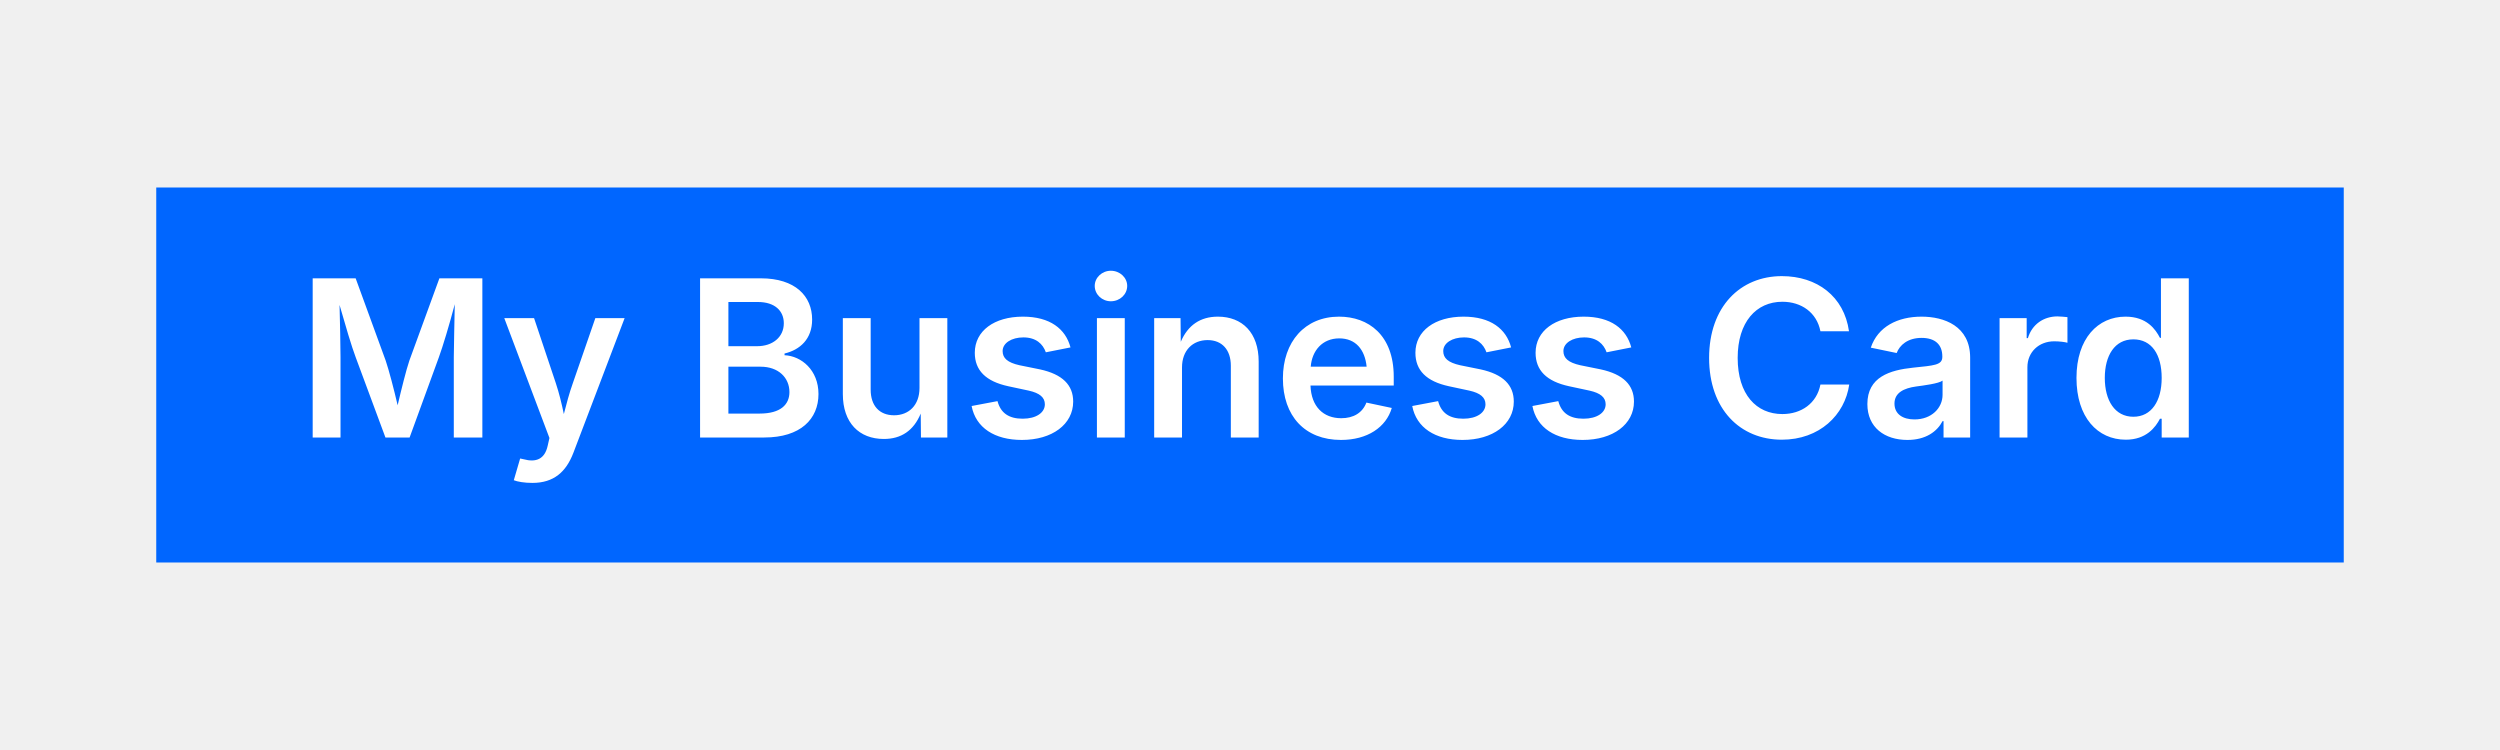
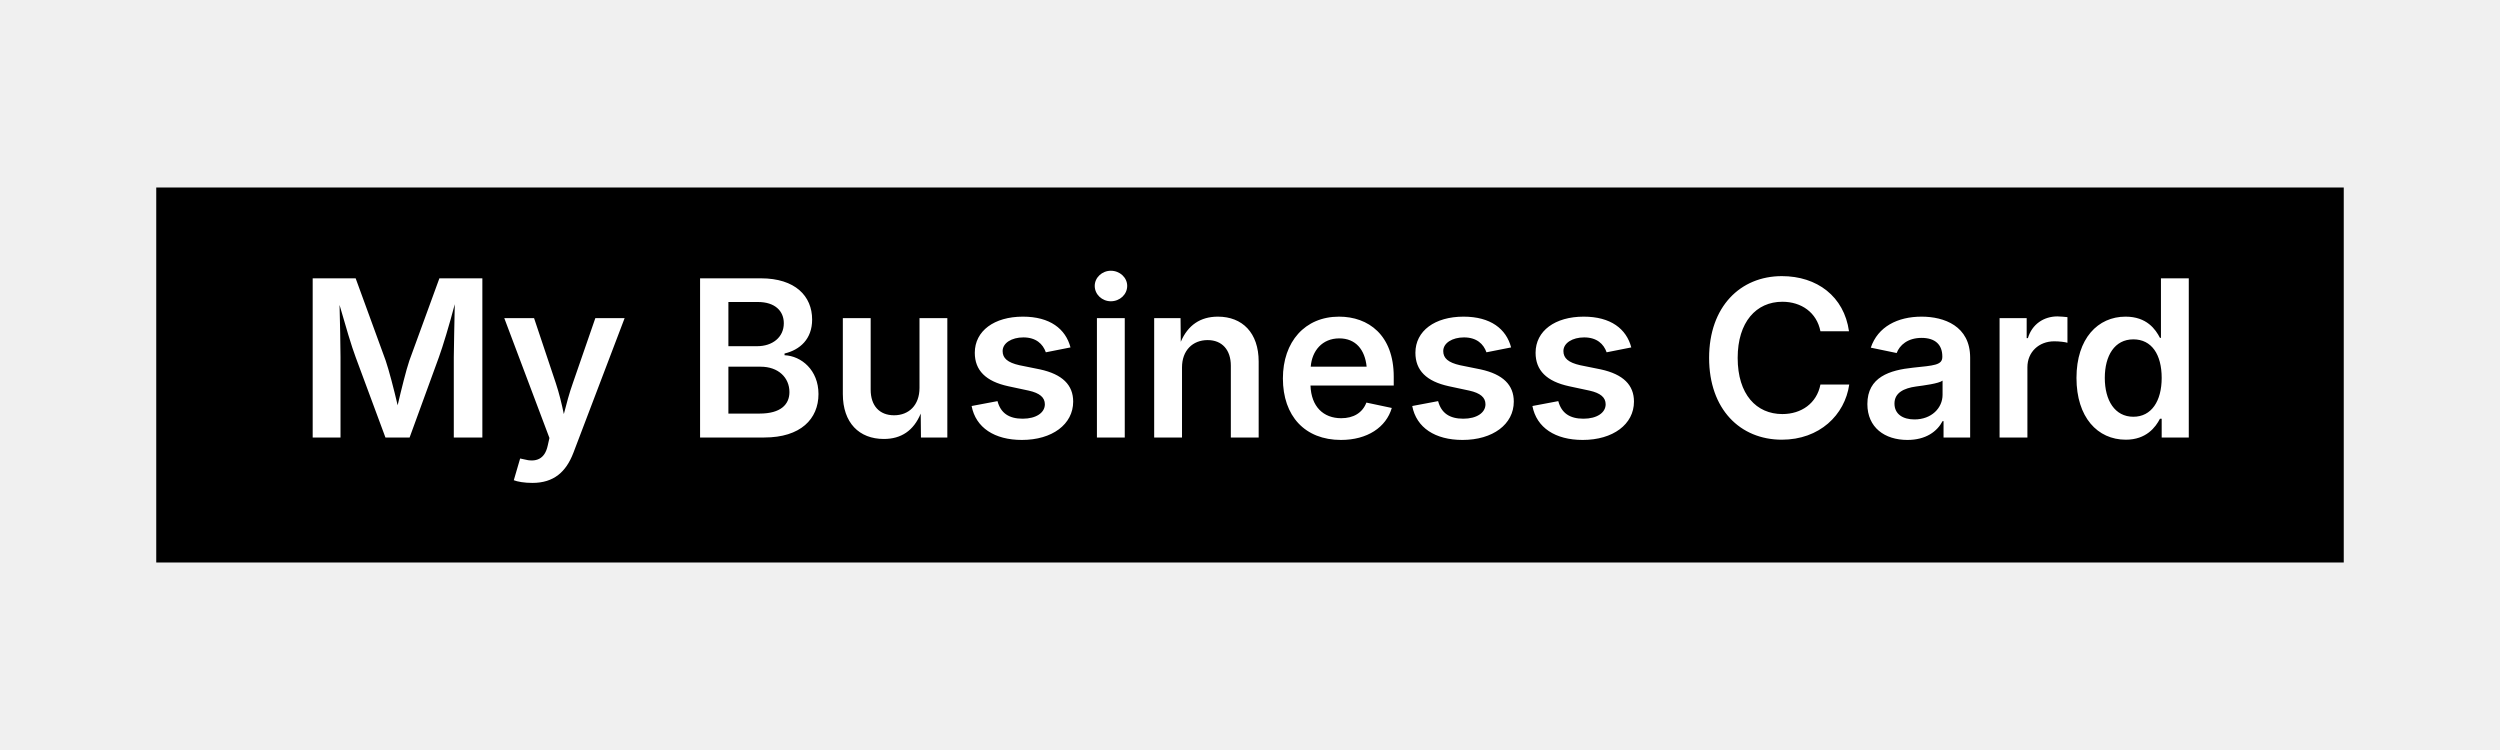
<svg xmlns="http://www.w3.org/2000/svg" width="160" height="48" viewBox="0 0 160 48" fill="none">
-   <path d="M10 12h140v24H10z" fill="#0066FF" />
+   <path d="M10 12h140v24H10z" fill="#000000" />
  <text x="80" y="28" text-anchor="middle" fill="white" font-family="Inter" font-size="14" font-weight="600">My Business Card</text>
</svg>
